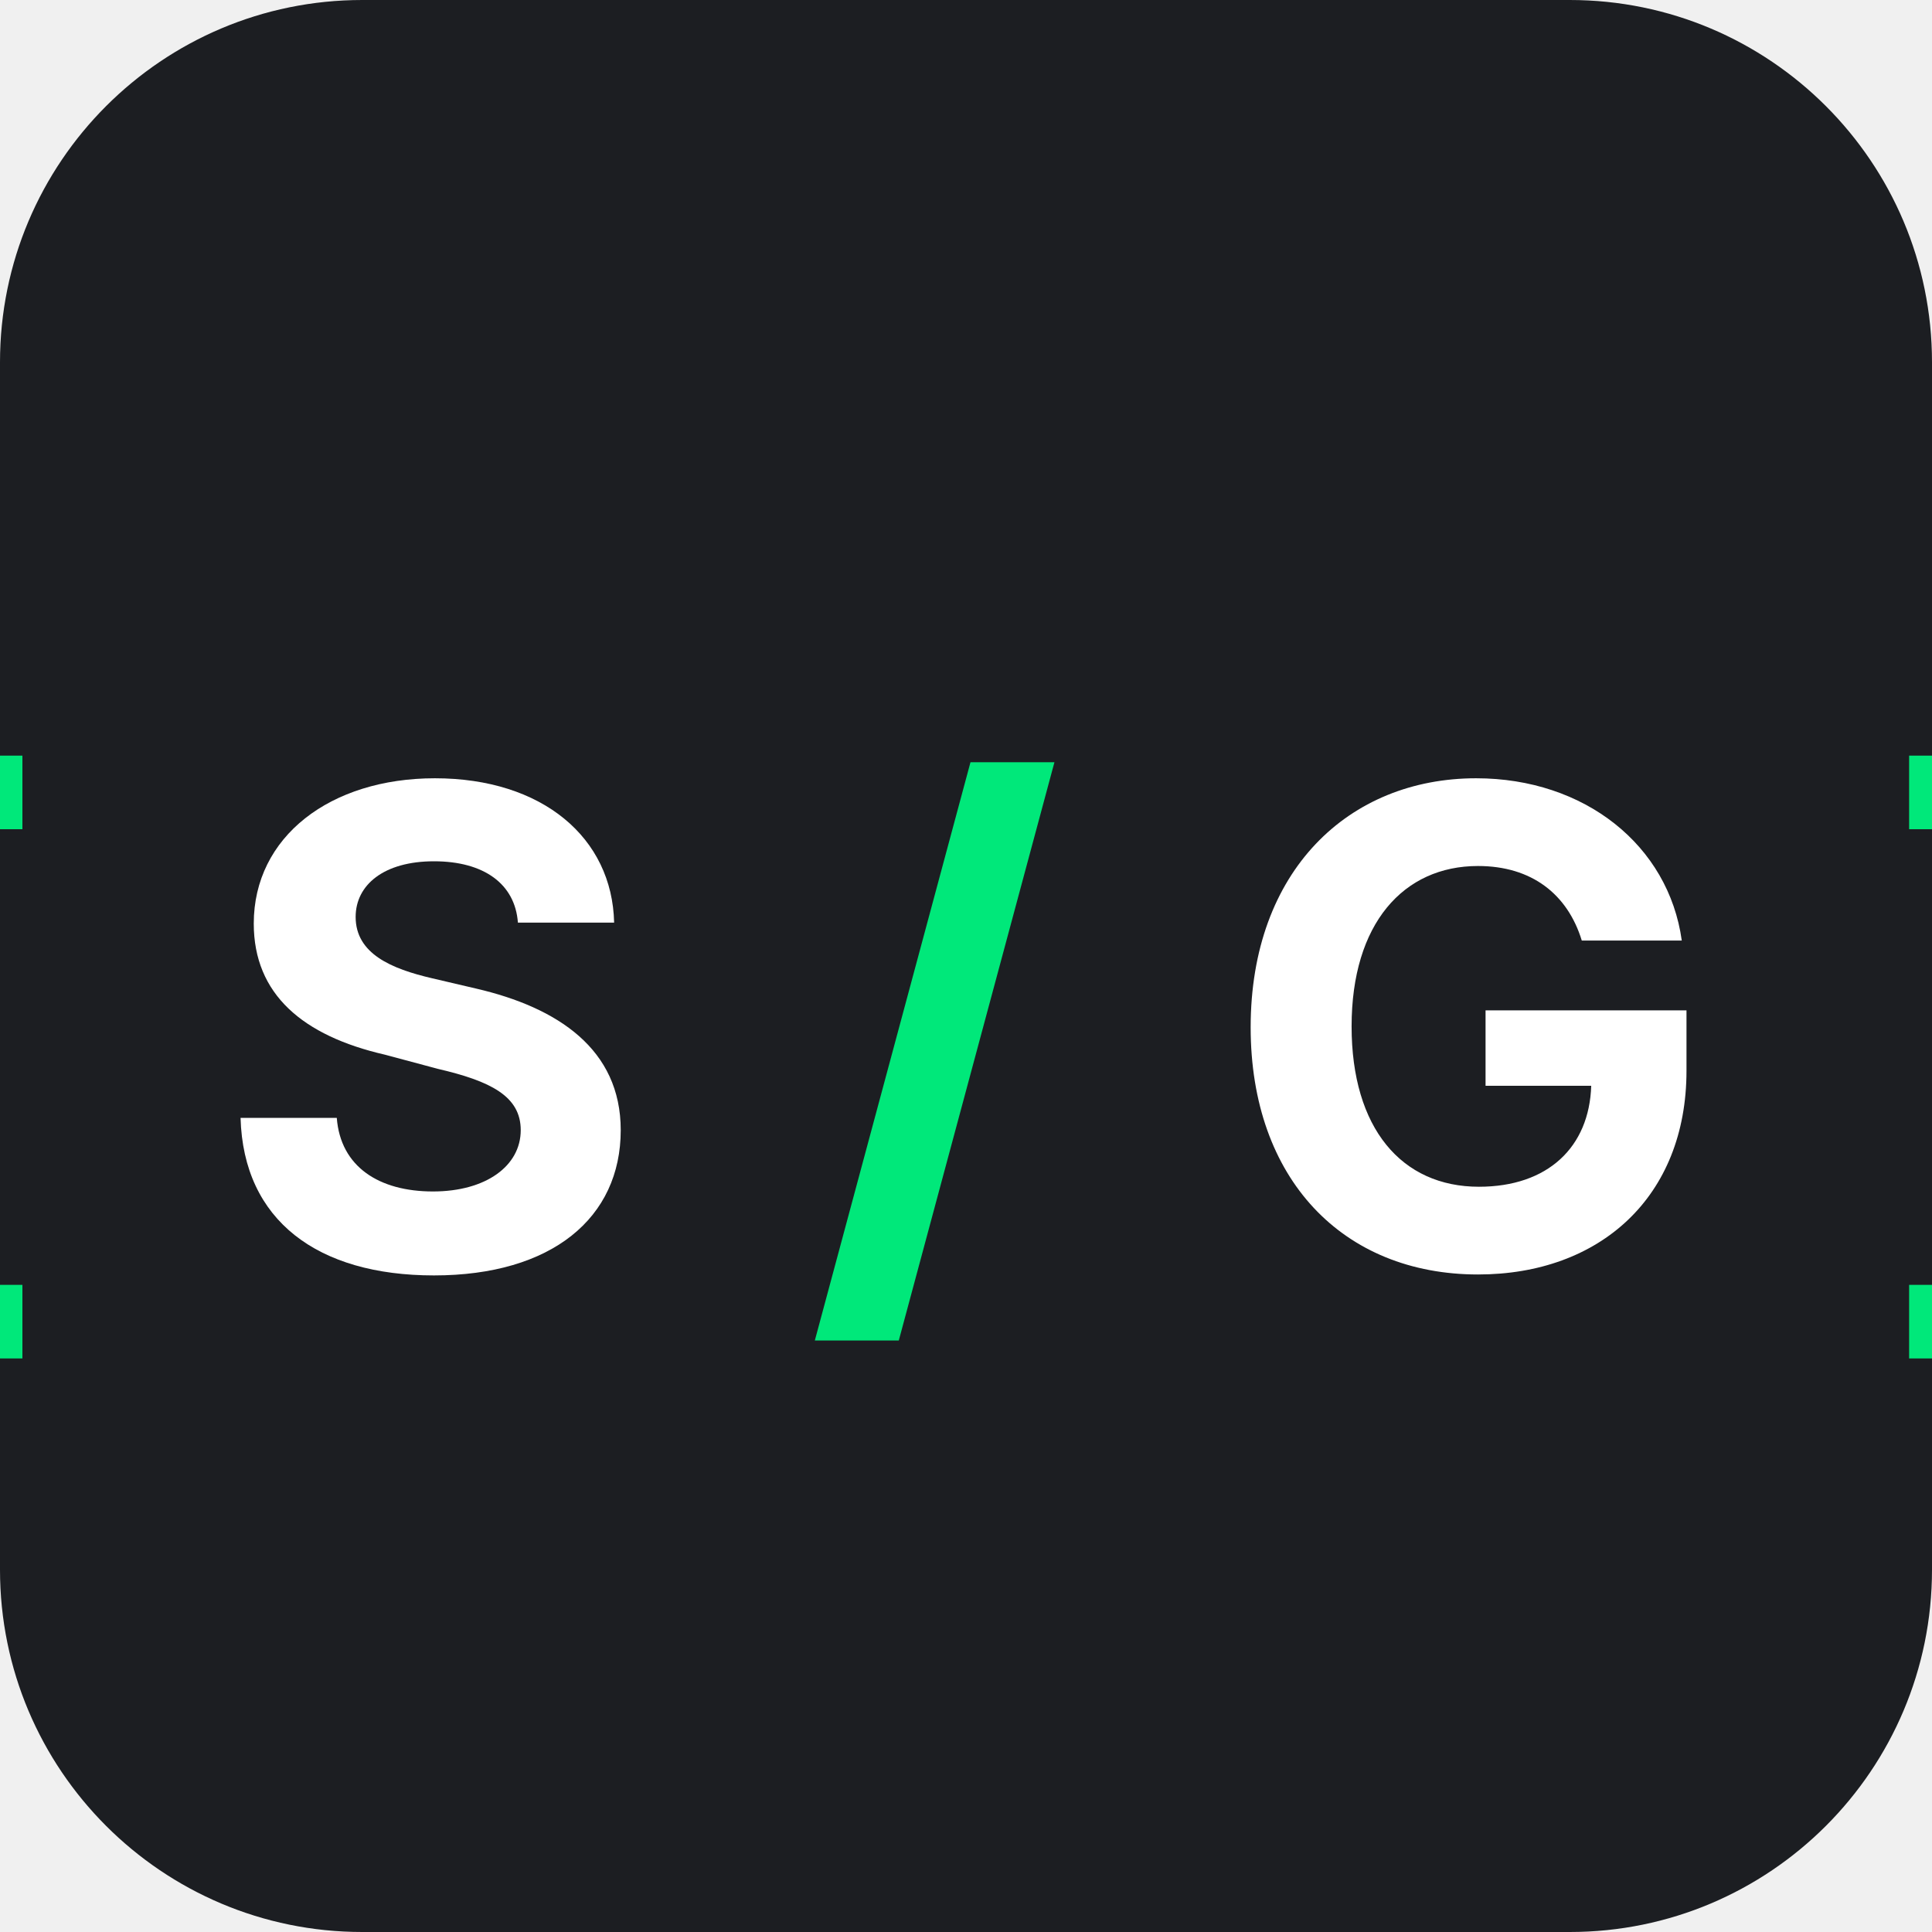
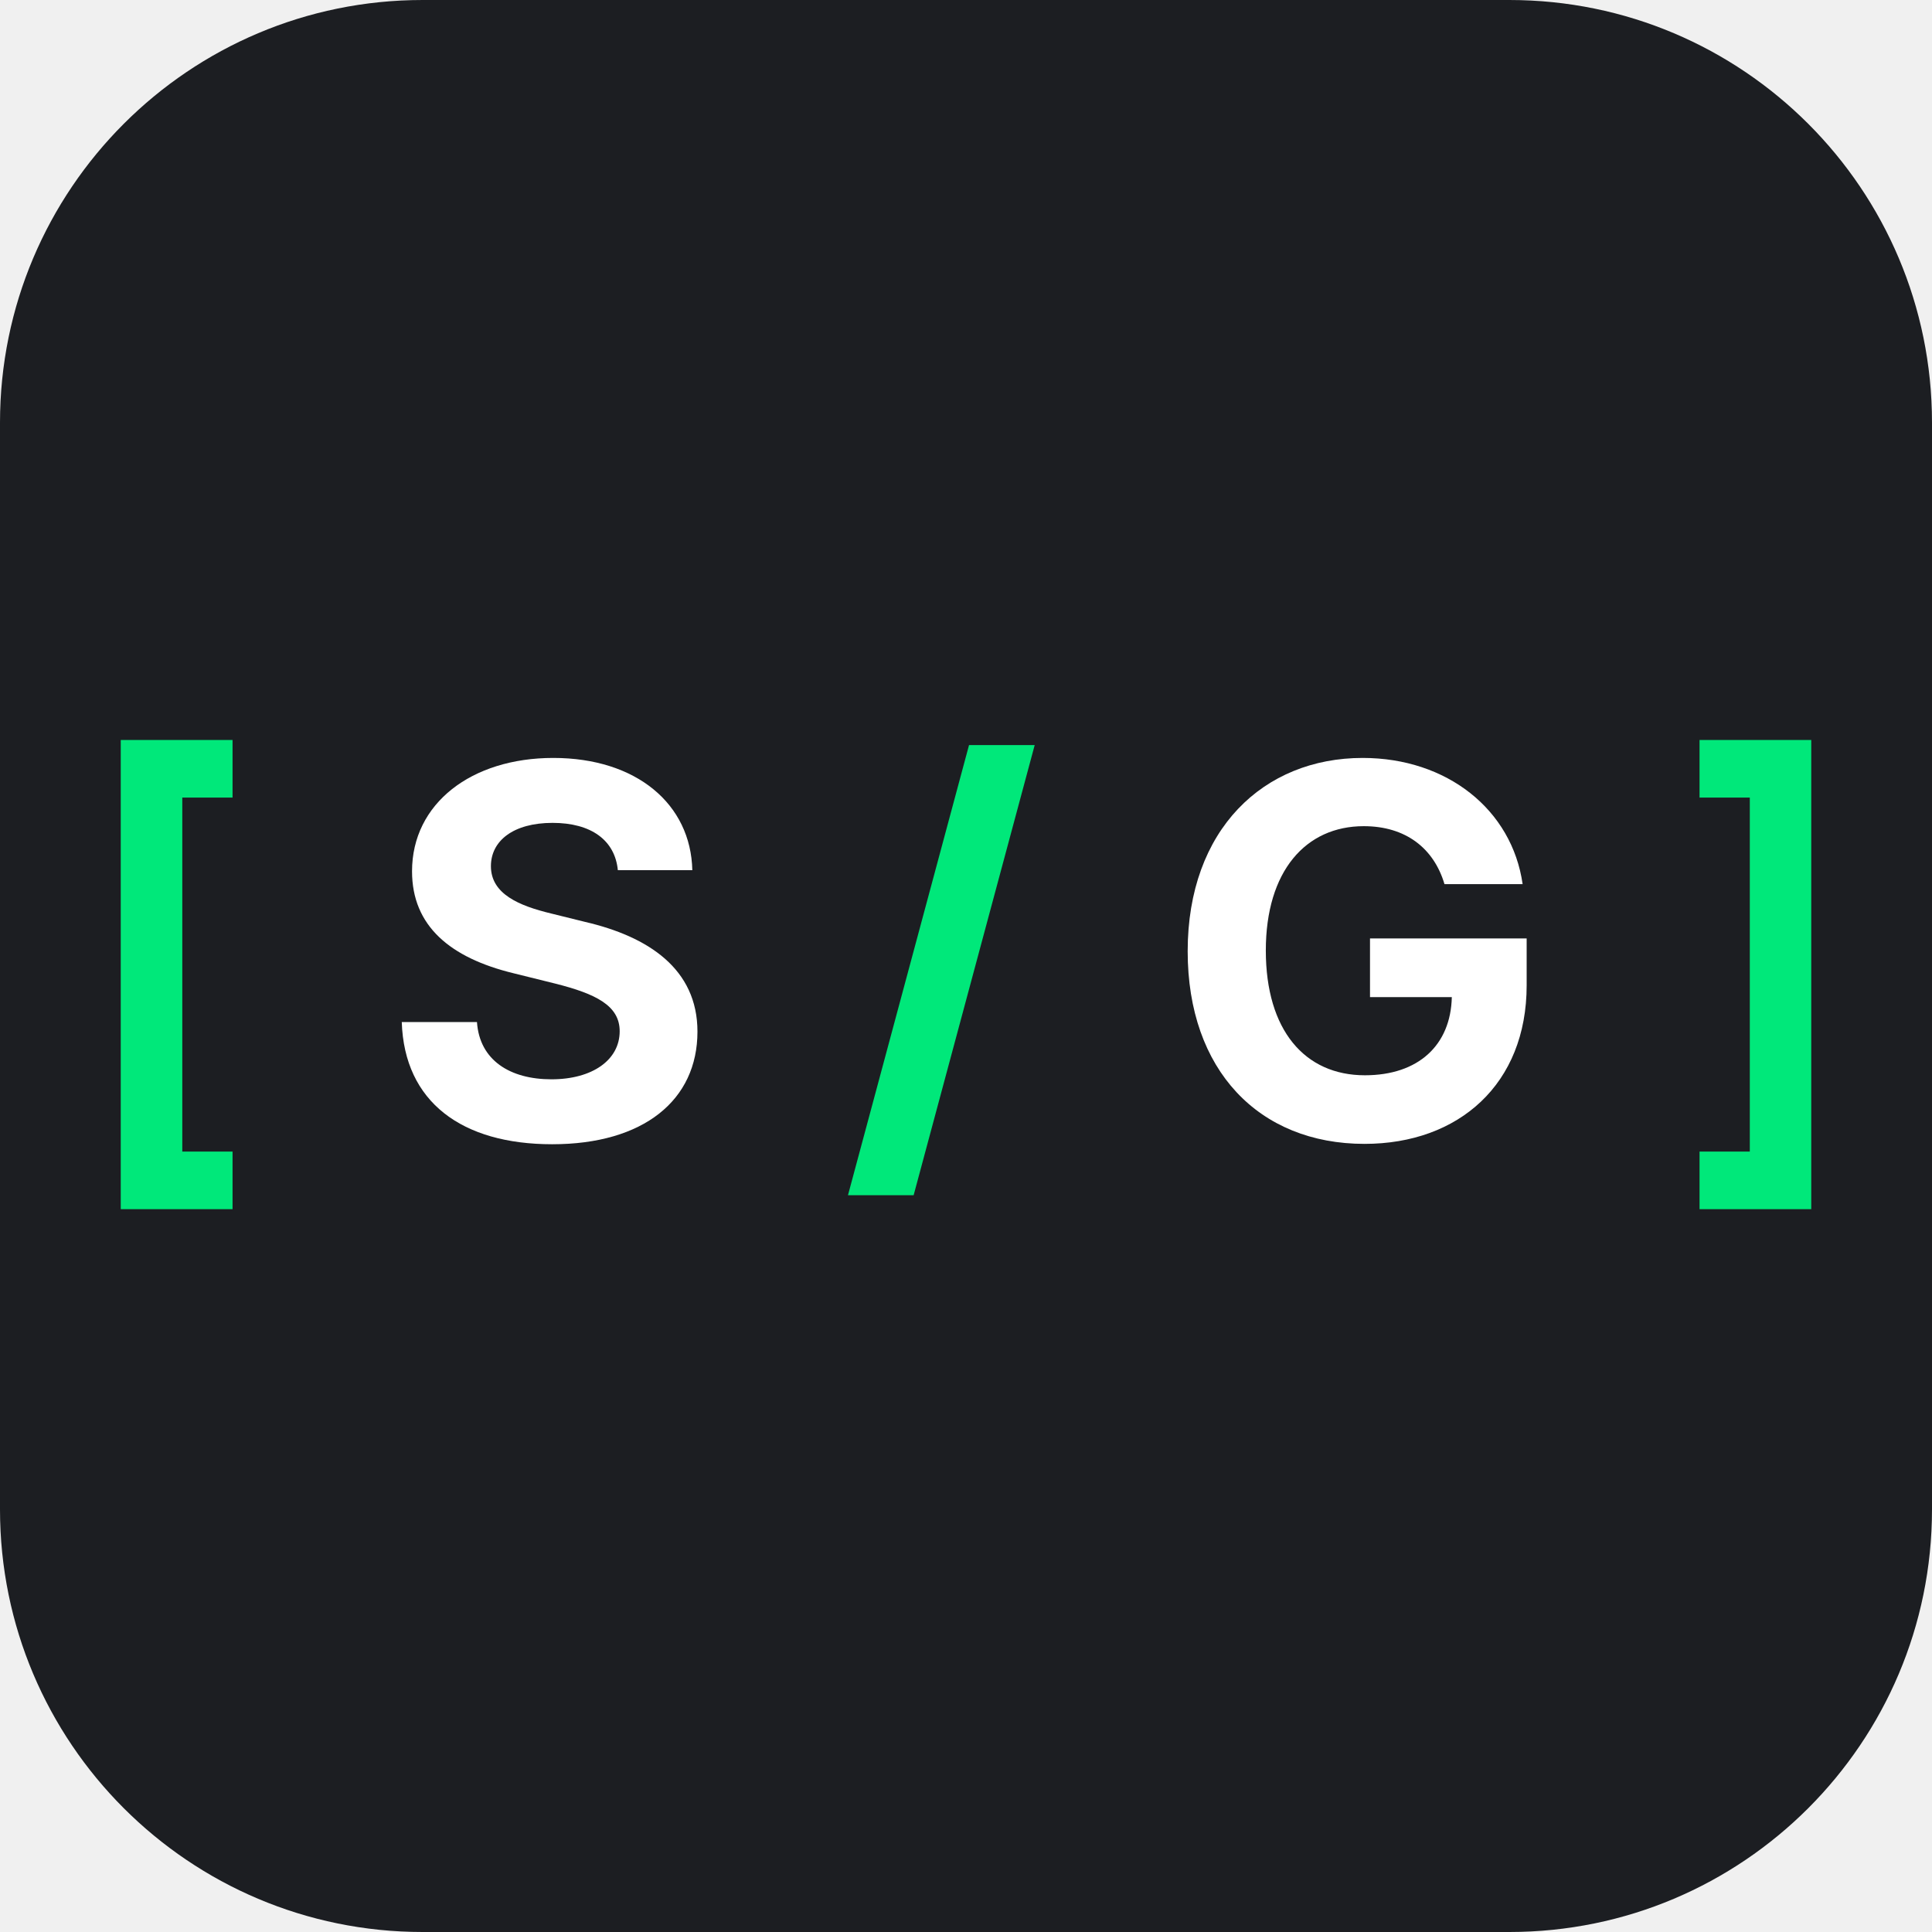
<svg xmlns="http://www.w3.org/2000/svg" viewBox="0 0 32 32" fill="none" role="img" aria-label="StageGate">
-   <rect width="32" height="32" rx="6" fill="#1C1E22" />
-   <text x="16" y="21" text-anchor="middle" font-family="'Space Grotesk', 'Inter', system-ui, sans-serif" font-size="11" font-weight="700" letter-spacing="-0.03em">
-     <tspan fill="#00E87A">[</tspan>
-     <tspan fill="#FFFFFF">S</tspan>
-     <tspan fill="#00E87A">/</tspan>
-     <tspan fill="#FFFFFF">G</tspan>
-     <tspan fill="#00E87A">]</tspan>
-   </text>
+   <defs>
+     <style>
+       @font-face {
+         font-family: "Space Grotesk";
+         src: url("fonts/SpaceGrotesk-Bold.woff2") format("woff2");
+         font-weight: 700;
+         font-style: normal;
+       }
+     </style>
+   </defs>
+   <rect width="32" height="32" rx="7" fill="#1C1E22" />
+   <svg x="2" y="9.5" width="28" height="12.5" viewBox="0 0 72 32" preserveAspectRatio="xMidYMid meet">
+     <text x="36" y="24" text-anchor="middle" font-family="'Space Grotesk', 'Inter', system-ui, sans-serif" font-size="22" font-weight="700" letter-spacing="-0.03em">
+       <tspan fill="#00E87A">[</tspan>
+       <tspan fill="#FFFFFF">S</tspan>
+       <tspan fill="#00E87A">/</tspan>
+       <tspan fill="#FFFFFF">G</tspan>
+       <tspan fill="#00E87A">]</tspan>
+     </text>
+   </svg>
</svg>
